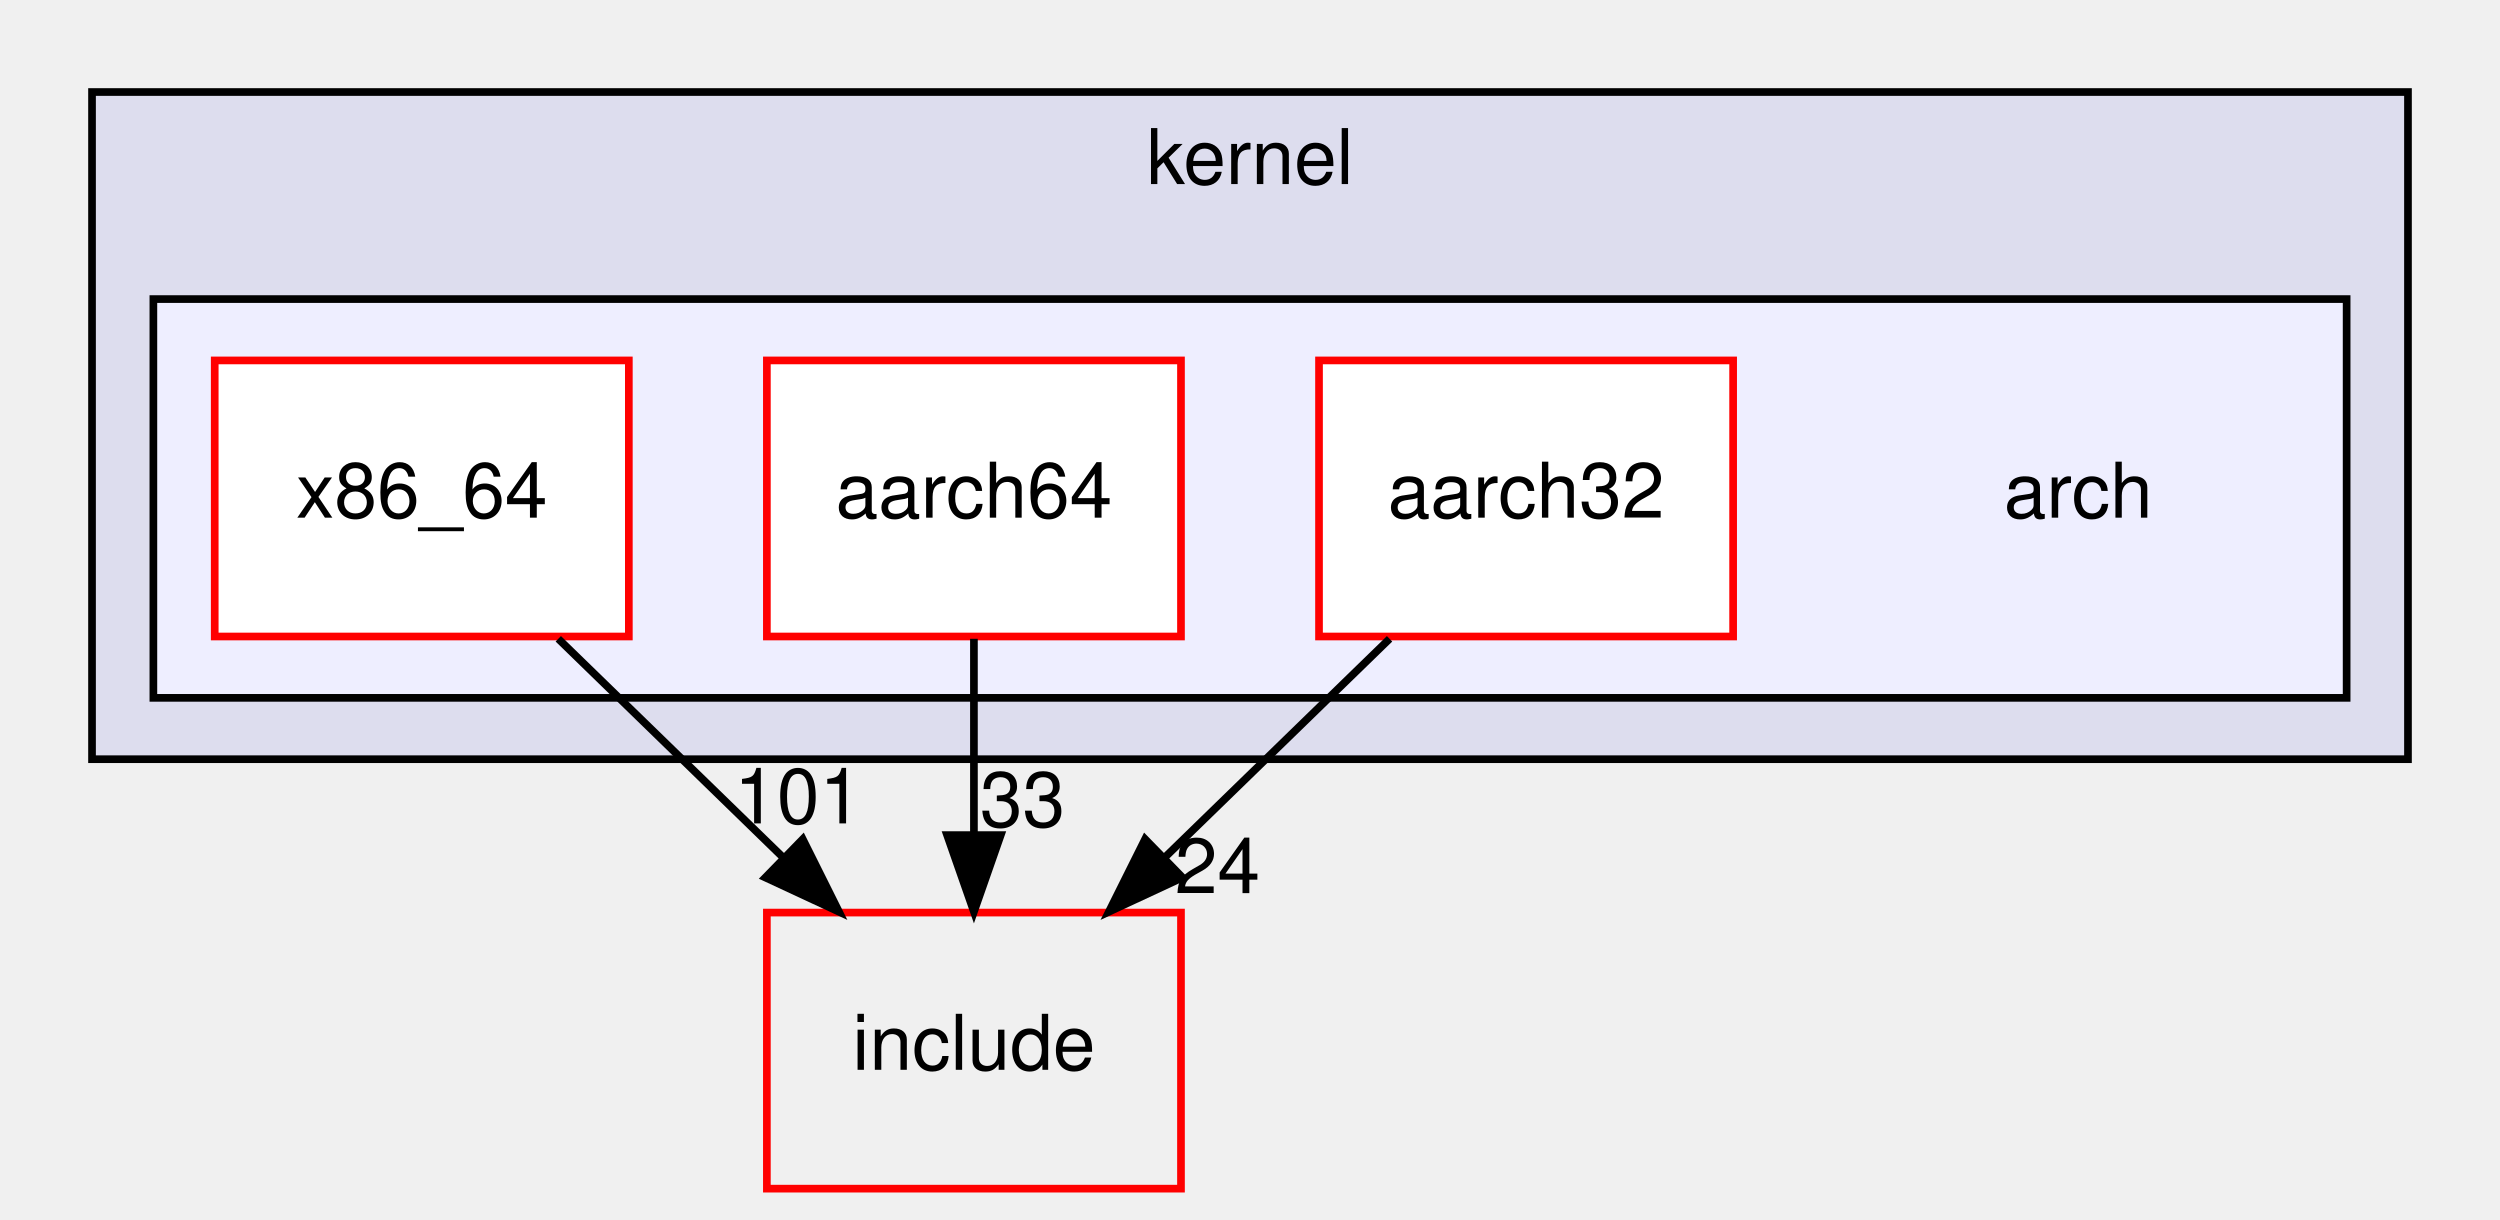
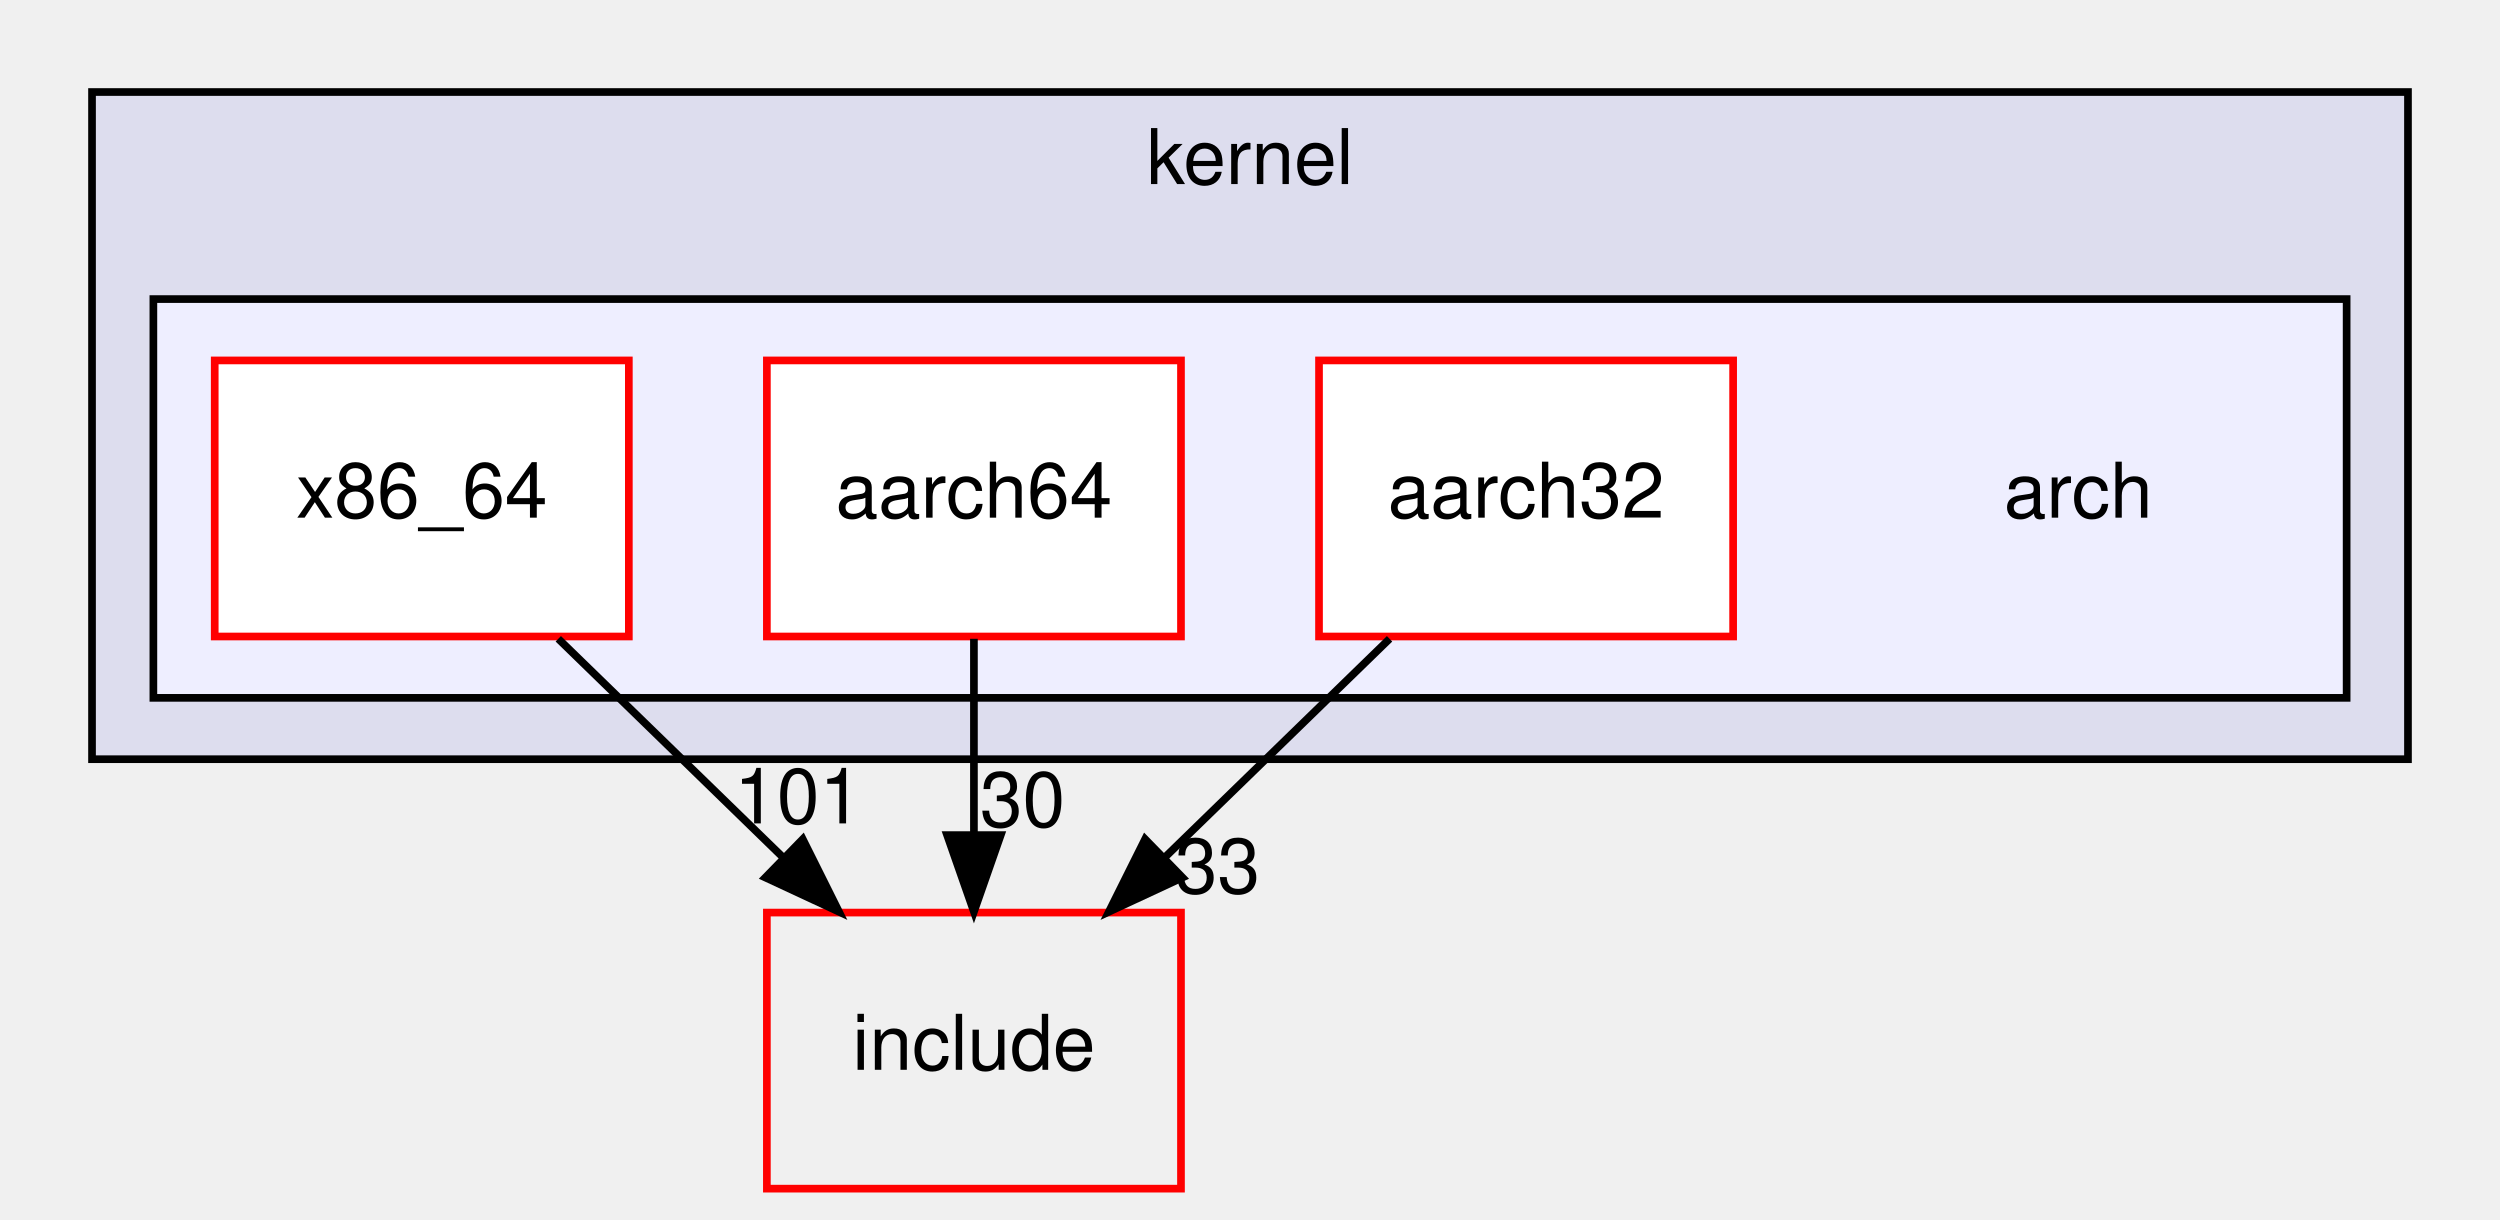
<svg xmlns="http://www.w3.org/2000/svg" xmlns:xlink="http://www.w3.org/1999/xlink" width="326pt" height="159pt" viewBox="0.00 0.00 326.00 159.00">
  <g id="graph0" class="graph" transform="scale(1 1) rotate(0) translate(4 155)">
    <g id="clust1" class="cluster">
      <g id="a_clust1">
        <a xlink:href="dir_cbd7f246bdf7dc0a50281a272327e6ed.html" target="_top" xlink:title="kernel">
          <polygon fill="#ddddee" stroke="black" points="8,-56 8,-143 310,-143 310,-56 8,-56" />
          <text text-anchor="middle" x="159" y="-131" font-family="Helvetica,sans-Serif" font-size="10.00">kernel</text>
        </a>
      </g>
    </g>
    <g id="clust2" class="cluster">
      <g id="a_clust2">
        <a xlink:href="dir_76e3dd4d2fa719e8d3b096e9aa563982.html" target="_top">
          <polygon fill="#eeeeff" stroke="black" points="16,-64 16,-116 302,-116 302,-64 16,-64" />
        </a>
      </g>
    </g>
    <g id="node1" class="node">
      <text text-anchor="middle" x="267" y="-87.5" font-family="Helvetica,sans-Serif" font-size="10.00">arch</text>
    </g>
    <g id="node2" class="node">
      <g id="a_node2">
        <a xlink:href="dir_164d9d2f5b0c525076e27a6a92d62d00.html" target="_top" xlink:title="aarch32">
          <polygon fill="white" stroke="red" points="222,-108 168,-108 168,-72 222,-72 222,-108" />
          <text text-anchor="middle" x="195" y="-87.5" font-family="Helvetica,sans-Serif" font-size="10.00">aarch32</text>
        </a>
      </g>
    </g>
    <g id="node5" class="node">
      <g id="a_node5">
        <a xlink:href="dir_d44c64559bbebec7f509842c48db8b23.html" target="_top" xlink:title="include">
          <polygon fill="none" stroke="red" points="150,-36 96,-36 96,0 150,0 150,-36" />
          <text text-anchor="middle" x="123" y="-15.5" font-family="Helvetica,sans-Serif" font-size="10.00">include</text>
        </a>
      </g>
    </g>
    <g id="edge3" class="edge">
      <path fill="none" stroke="black" d="M177.2,-71.7C168.4,-63.14 157.62,-52.66 148,-43.3" />
      <polygon fill="black" stroke="black" points="150.2,-40.57 140.59,-36.1 145.32,-45.58 150.2,-40.57" />
      <g id="a_edge3-headlabel">
-         <a xlink:href="dir_000018_000000.html" target="_top" xlink:title="24">
-           <text text-anchor="middle" x="154.76" y="-38.54" font-family="Helvetica,sans-Serif" font-size="10.00">24</text>
+         <a xlink:href="dir_000019_000000.html" target="_top" xlink:title="33">
+           <text text-anchor="middle" x="154.76" y="-38.54" font-family="Helvetica,sans-Serif" font-size="10.00">33</text>
        </a>
      </g>
    </g>
    <g id="node3" class="node">
      <g id="a_node3">
        <a xlink:href="dir_0acad8e611f5f3679e26f7f6ddf45d1c.html" target="_top" xlink:title="aarch64">
          <polygon fill="white" stroke="red" points="150,-108 96,-108 96,-72 150,-72 150,-108" />
          <text text-anchor="middle" x="123" y="-87.5" font-family="Helvetica,sans-Serif" font-size="10.00">aarch64</text>
        </a>
      </g>
    </g>
    <g id="edge1" class="edge">
      <path fill="none" stroke="black" d="M123,-71.7C123,-63.98 123,-54.71 123,-46.11" />
      <polygon fill="black" stroke="black" points="126.5,-46.1 123,-36.1 119.5,-46.1 126.5,-46.1" />
      <g id="a_edge1-headlabel">
-         <a xlink:href="dir_000019_000000.html" target="_top" xlink:title="33">
-           <text text-anchor="middle" x="129.34" y="-47.2" font-family="Helvetica,sans-Serif" font-size="10.00">33</text>
+         <a xlink:href="dir_000020_000000.html" target="_top" xlink:title="30">
+           <text text-anchor="middle" x="129.34" y="-47.2" font-family="Helvetica,sans-Serif" font-size="10.00">30</text>
        </a>
      </g>
    </g>
    <g id="node4" class="node">
      <g id="a_node4">
        <a xlink:href="dir_7c4c796ec9937bed8074dafcec3d25e4.html" target="_top" xlink:title="x86_64">
          <polygon fill="white" stroke="red" points="78,-108 24,-108 24,-72 78,-72 78,-108" />
          <text text-anchor="middle" x="51" y="-87.5" font-family="Helvetica,sans-Serif" font-size="10.00">x86_64</text>
        </a>
      </g>
    </g>
    <g id="edge2" class="edge">
      <path fill="none" stroke="black" d="M68.8,-71.7C77.6,-63.14 88.38,-52.66 98,-43.3" />
      <polygon fill="black" stroke="black" points="100.68,-45.58 105.41,-36.1 95.8,-40.57 100.68,-45.58" />
      <g id="a_edge2-headlabel">
-         <a xlink:href="dir_000020_000000.html" target="_top" xlink:title="101">
+         <a xlink:href="dir_000021_000000.html" target="_top" xlink:title="101">
          <text text-anchor="middle" x="100.08" y="-47.63" font-family="Helvetica,sans-Serif" font-size="10.00">101</text>
        </a>
      </g>
    </g>
  </g>
</svg>
